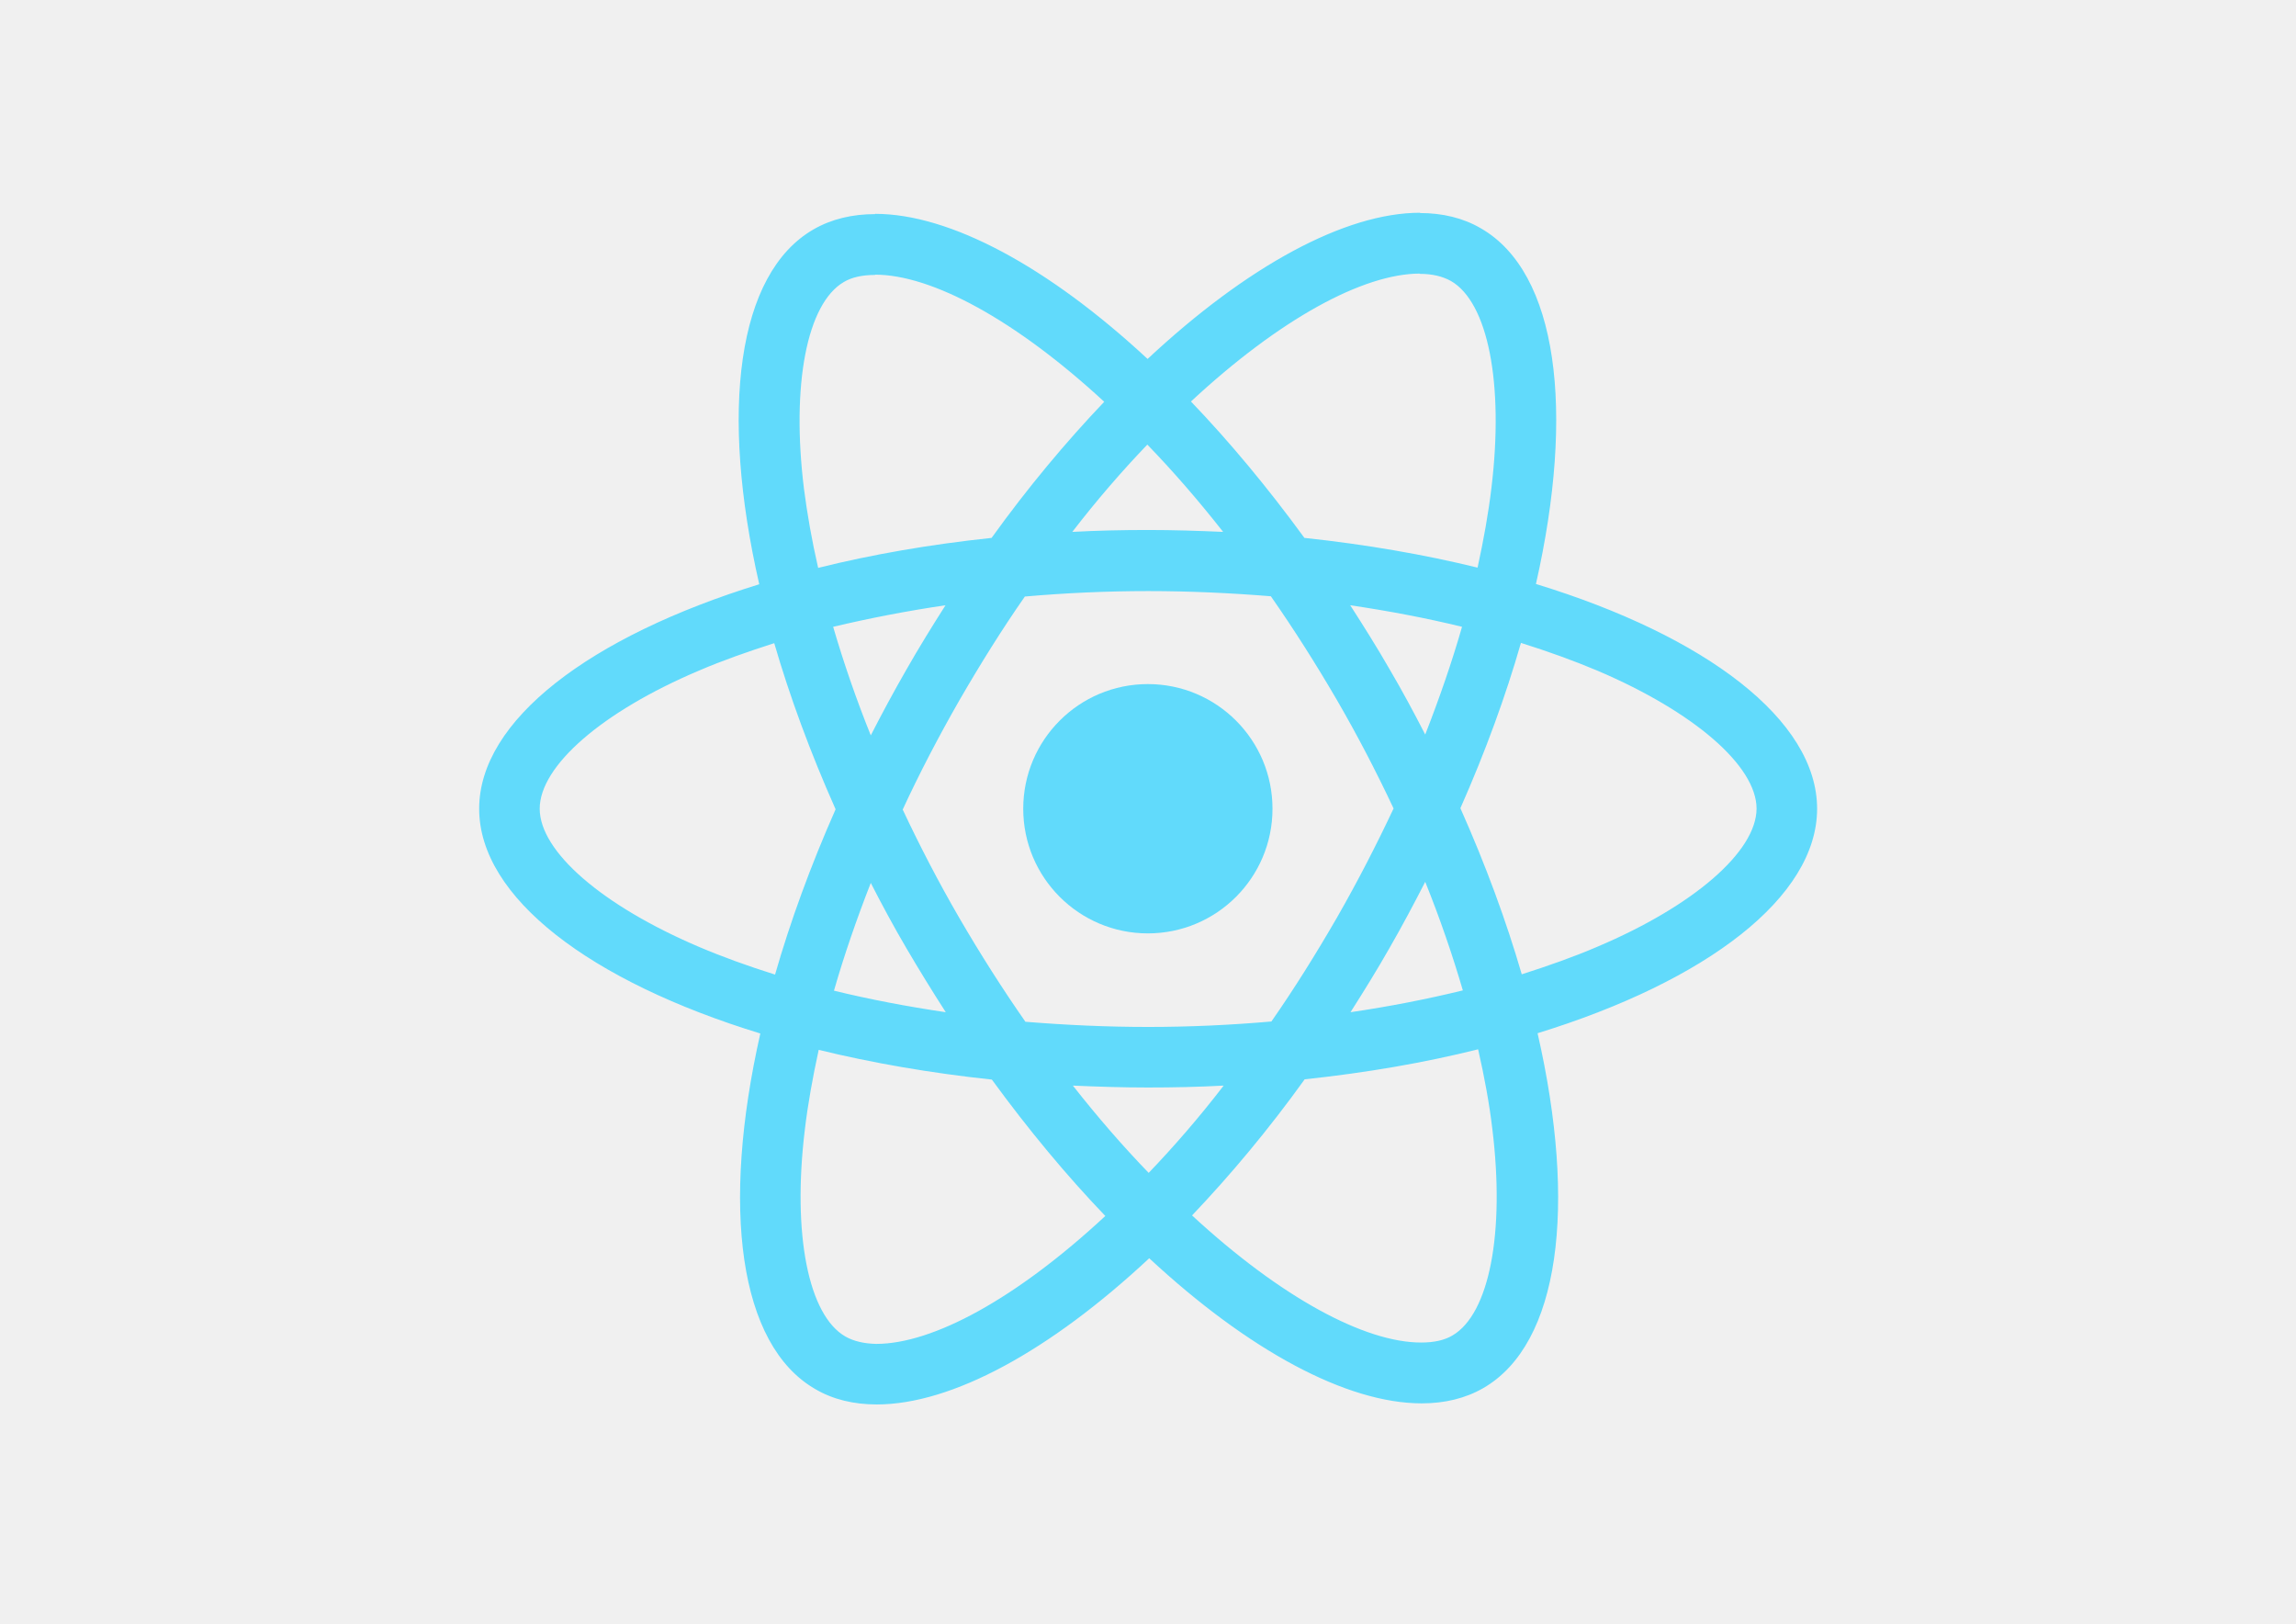
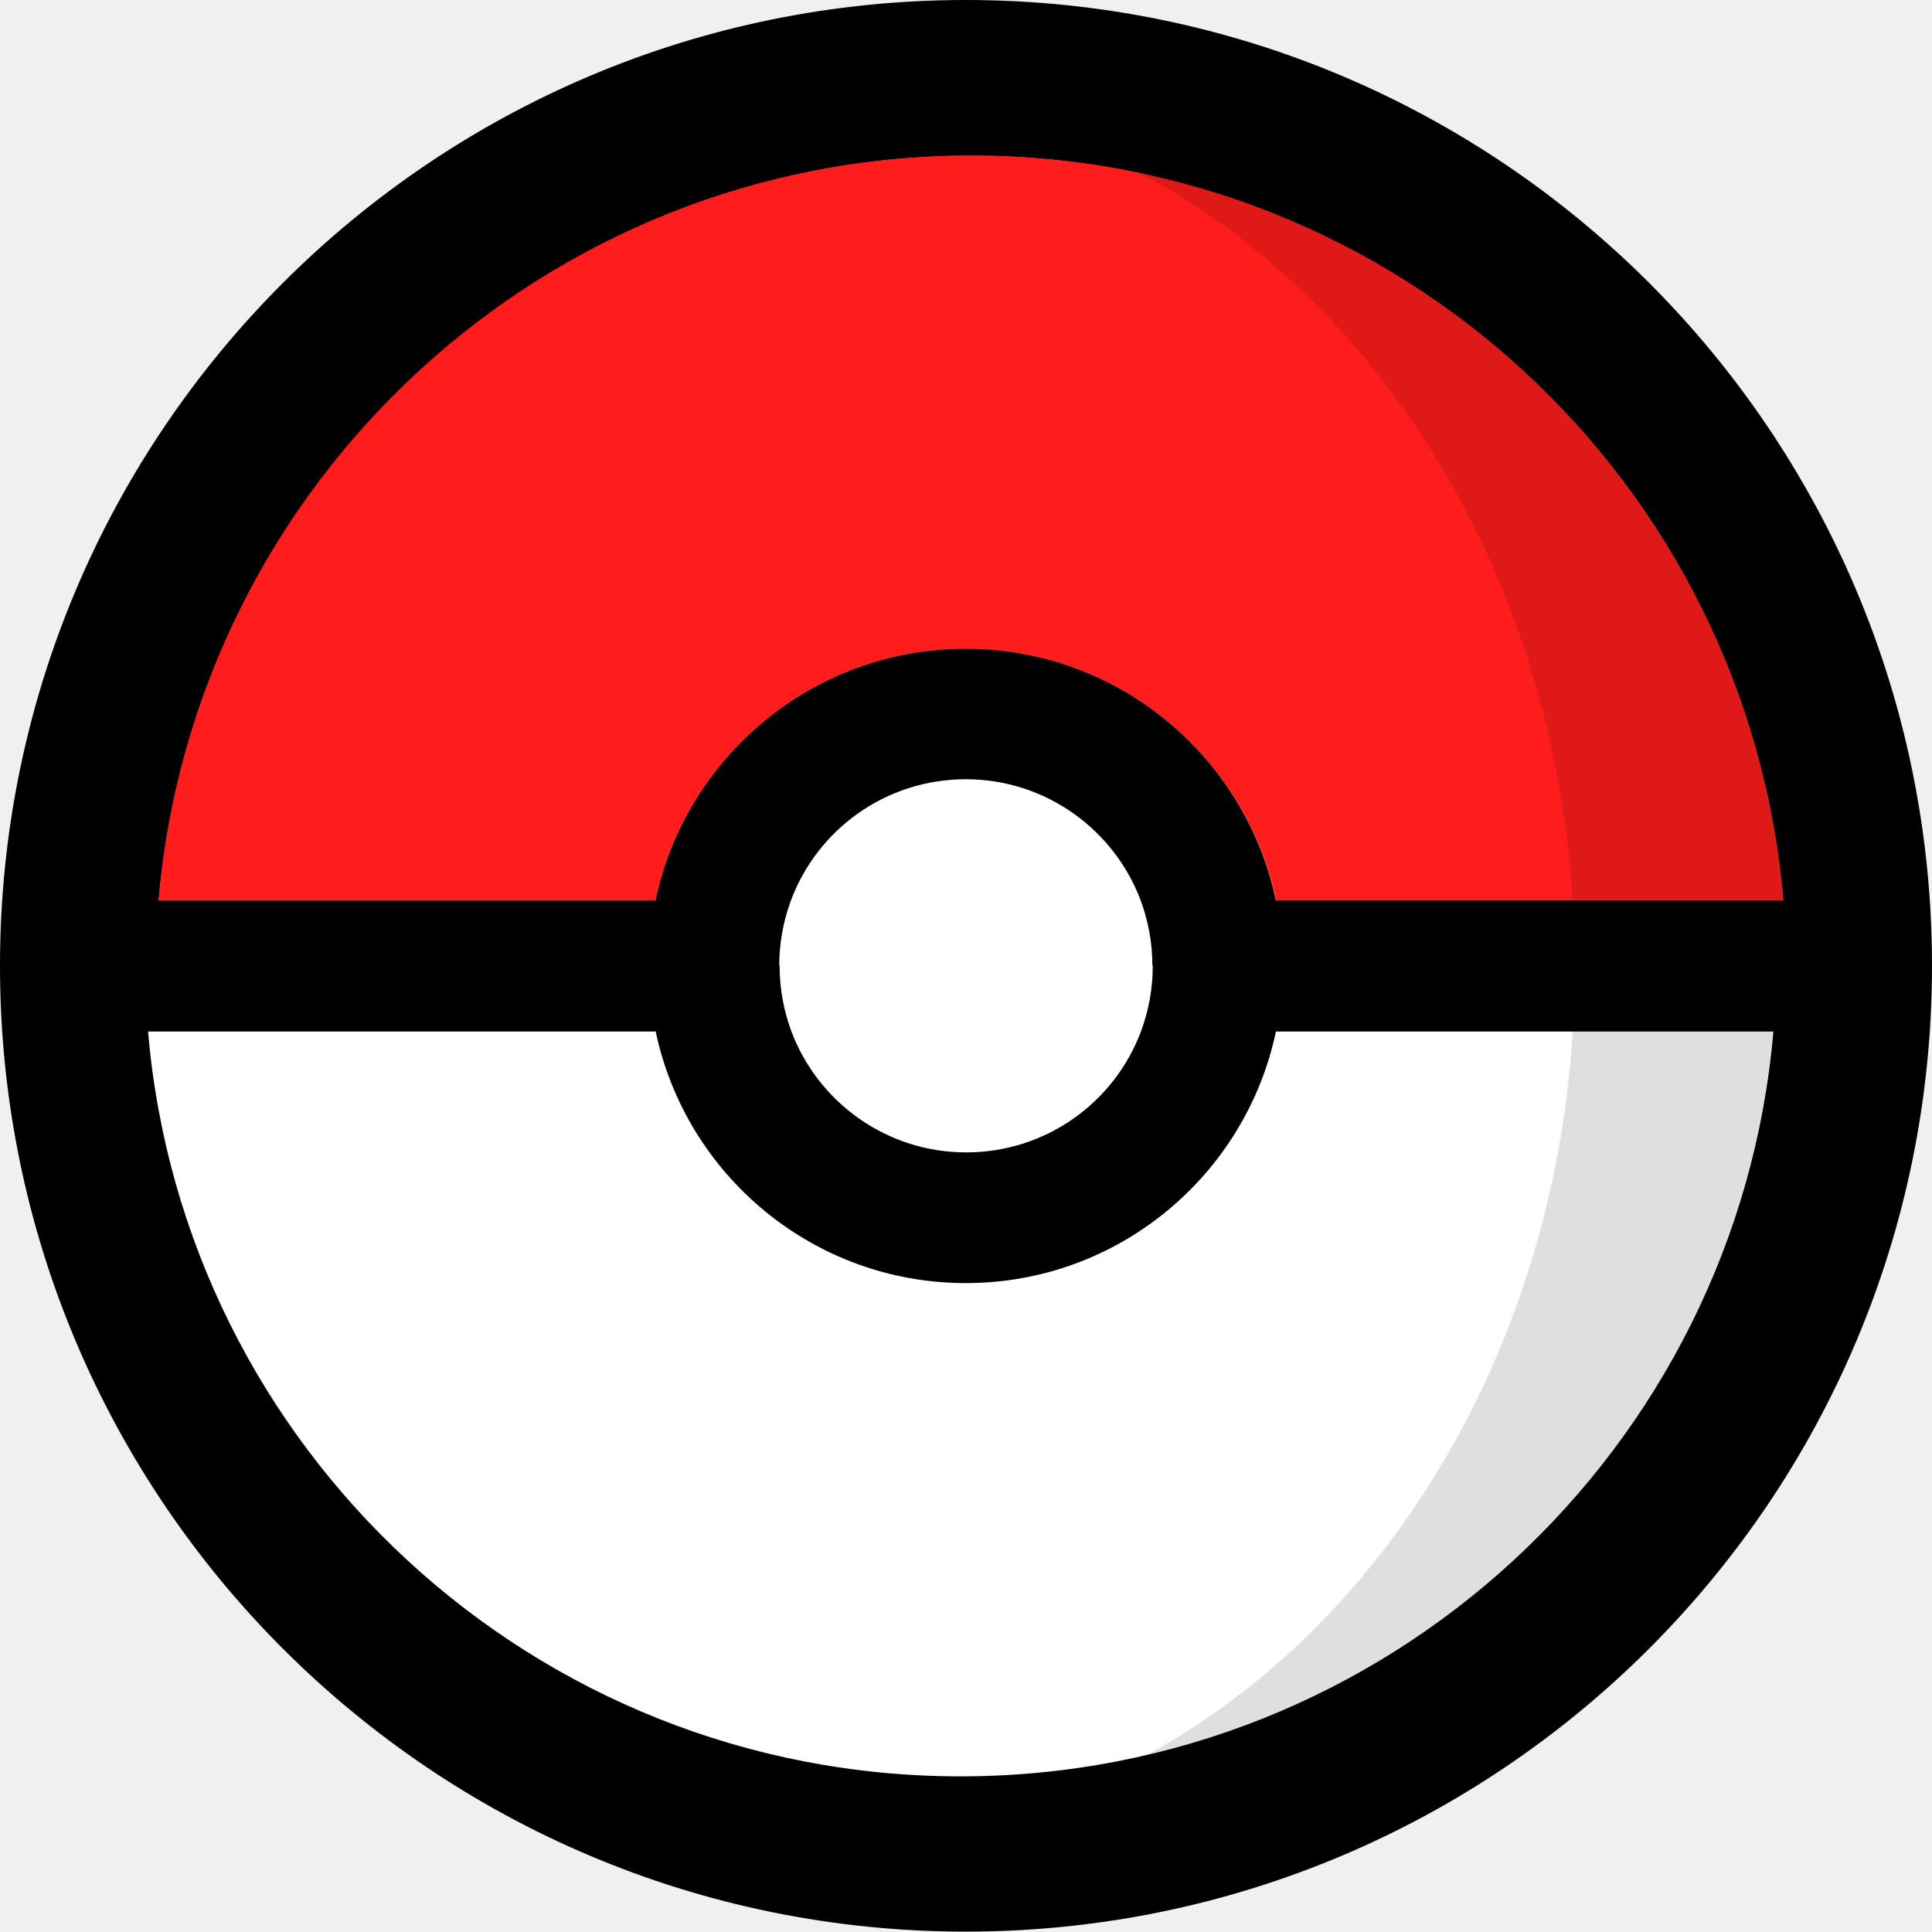
- <svg xmlns="http://www.w3.org/2000/svg" viewBox="0 0 841.9 595.3">
-   <g fill="#61DAFB">
-     <path d="M666.3 296.5c0-32.5-40.7-63.3-103.1-82.4 14.4-63.6 8-114.2-20.2-130.4-6.5-3.8-14.1-5.6-22.4-5.6v22.3c4.6 0 8.3.9 11.4 2.6 13.6 7.8 19.5 37.5 14.9 75.7-1.1 9.4-2.9 19.3-5.1 29.4-19.6-4.8-41-8.5-63.5-10.9-13.5-18.5-27.5-35.3-41.6-50 32.6-30.3 63.2-46.9 84-46.9V78c-27.5 0-63.5 19.6-99.9 53.6-36.4-33.8-72.4-53.2-99.9-53.2v22.3c20.7 0 51.4 16.5 84 46.6-14 14.7-28 31.4-41.3 49.9-22.6 2.4-44 6.1-63.6 11-2.3-10-4-19.7-5.2-29-4.7-38.2 1.1-67.9 14.6-75.8 3-1.8 6.9-2.6 11.5-2.6V78.5c-8.4 0-16 1.8-22.6 5.6-28.1 16.2-34.4 66.7-19.9 130.1-62.2 19.2-102.7 49.9-102.7 82.3 0 32.5 40.7 63.3 103.1 82.4-14.4 63.6-8 114.2 20.2 130.4 6.5 3.8 14.1 5.6 22.5 5.6 27.5 0 63.5-19.6 99.9-53.6 36.4 33.8 72.4 53.2 99.9 53.2 8.4 0 16-1.8 22.6-5.6 28.1-16.2 34.4-66.7 19.9-130.1 62-19.1 102.5-49.9 102.5-82.3zm-130.2-66.7c-3.7 12.9-8.3 26.2-13.5 39.5-4.1-8-8.4-16-13.1-24-4.6-8-9.5-15.8-14.4-23.4 14.2 2.1 27.9 4.7 41 7.9zm-45.8 106.5c-7.8 13.5-15.8 26.3-24.1 38.2-14.9 1.3-30 2-45.2 2-15.1 0-30.2-.7-45-1.9-8.3-11.9-16.4-24.6-24.2-38-7.6-13.1-14.5-26.4-20.8-39.8 6.2-13.4 13.2-26.8 20.7-39.9 7.8-13.5 15.8-26.3 24.1-38.2 14.9-1.3 30-2 45.2-2 15.1 0 30.2.7 45 1.9 8.3 11.9 16.4 24.6 24.2 38 7.6 13.1 14.5 26.4 20.8 39.8-6.3 13.4-13.2 26.8-20.7 39.9zm32.3-13c5.4 13.4 10 26.8 13.8 39.8-13.1 3.2-26.9 5.9-41.2 8 4.9-7.7 9.8-15.6 14.4-23.7 4.6-8 8.9-16.1 13-24.1zM421.2 430c-9.3-9.6-18.6-20.3-27.8-32 9 .4 18.2.7 27.5.7 9.4 0 18.7-.2 27.8-.7-9 11.7-18.3 22.4-27.5 32zm-74.4-58.9c-14.2-2.1-27.9-4.7-41-7.9 3.7-12.9 8.3-26.2 13.5-39.5 4.1 8 8.4 16 13.1 24 4.7 8 9.5 15.8 14.4 23.4zM420.7 163c9.3 9.6 18.6 20.3 27.8 32-9-.4-18.2-.7-27.5-.7-9.4 0-18.7.2-27.8.7 9-11.7 18.3-22.4 27.5-32zm-74 58.9c-4.9 7.7-9.8 15.6-14.4 23.7-4.6 8-8.9 16-13 24-5.4-13.4-10-26.8-13.8-39.8 13.1-3.1 26.9-5.8 41.2-7.9zm-90.5 125.2c-35.4-15.1-58.3-34.9-58.3-50.6 0-15.7 22.9-35.6 58.3-50.6 8.6-3.7 18-7 27.7-10.1 5.7 19.6 13.2 40 22.5 60.9-9.2 20.8-16.6 41.1-22.2 60.6-9.9-3.1-19.3-6.5-28-10.2zM310 490c-13.6-7.8-19.5-37.5-14.9-75.7 1.1-9.4 2.9-19.3 5.1-29.4 19.6 4.8 41 8.5 63.5 10.9 13.5 18.5 27.5 35.3 41.6 50-32.6 30.3-63.2 46.9-84 46.9-4.5-.1-8.3-1-11.3-2.7zm237.2-76.2c4.7 38.2-1.1 67.9-14.6 75.8-3 1.8-6.9 2.6-11.5 2.6-20.7 0-51.4-16.5-84-46.6 14-14.7 28-31.4 41.3-49.9 22.6-2.4 44-6.1 63.6-11 2.3 10.1 4.1 19.8 5.2 29.1zm38.5-66.7c-8.6 3.7-18 7-27.7 10.1-5.7-19.6-13.2-40-22.5-60.9 9.2-20.8 16.6-41.1 22.2-60.6 9.9 3.1 19.3 6.5 28.1 10.2 35.4 15.1 58.3 34.9 58.3 50.6-.1 15.7-23 35.6-58.4 50.6zM320.8 78.4z" />
-     <circle cx="420.9" cy="296.5" r="45.7" />
-     <path d="M520.5 78.1z" />
+ <svg xmlns="http://www.w3.org/2000/svg" id="Pokéball" viewBox="0 0 511.5 511.4">
+   <defs>
+     <style>.cls-1{fill:#fff;}.cls-2{fill:#ff1c1c;}.cls-3{fill:#df1818;}.cls-4{fill:#dfdfdf;}</style>
+   </defs>
+   <g id="Pokéball-2">
+     <g id="Colours">
+       <path id="Down" class="cls-1" d="M255.7,339.6c-40.4,0-74.1-28.6-82.1-66.6H39.2c9.5,110.5,102.2,197.2,215.1,197.2s205.7-86.7,215.1-197.2h-131.6c-8,38.1-41.7,66.6-82.1,66.6Z" />
+       <path id="Shadow_Down" class="cls-4" d="M303.7,464.6c89.6-21,157.7-97.7,165.7-191.6h-53c-5.3,85.2-50,157.4-112.7,191.6Z" />
+       <path id="Center" class="cls-1" d="M305.2,255.7h0q-.1,0,0,0c-.1-6.1-1.2-11.9-3.2-17.3-7-18.8-25.1-32.1-46.3-32.1s-39.3,13.4-46.3,32.1c-2,5.4-3.1,11.2-3.1,17.3h.1c0,6.1,1.1,11.9,3.1,17.3,7,18.8,25.1,32.1,46.3,32.1s39.3-13.4,46.3-32.1c2-5.3,3.1-11.2,3.1-17.3h0Z" />
+       <path id="Up" class="cls-2" d="M255.8,171.9c40.4,0,74.1,28.6,82.1,66.6h134.4c-9.5-110.6-102.2-197.3-215.2-197.3S51.5,127.9,42,238.4H173.7c8-38,41.7-66.5,82.1-66.5Z" />
+       <path id="Shadow_Up" class="cls-3" d="M416.4,238.4h55.8c-8.2-95.5-78.6-173.3-170.5-192.6,63.8,33.7,109.3,106.6,114.7,192.6Z" />
+     </g>
+     <path id="Line" d="M257.1,41.2c113,0,205.7,86.7,215.1,197.2h-134.4c-8-38-41.7-66.6-82.1-66.6s-74.1,28.6-82.1,66.6H42C51.5,127.9,144.2,41.2,257.1,41.2Zm44.9,197.2c2,5.4,3.1,11.2,3.1,17.3h.1c0,6.1-1.1,11.9-3.1,17.3-7,18.8-25.1,32.1-46.3,32.1s-39.3-13.4-46.3-32.1c-2-5.4-3.1-11.2-3.1-17.3h-.1c0-6.1,1.1-11.9,3.1-17.3,7-18.8,25.1-32.1,46.3-32.1s39.3,13.4,46.3,32.1Zm-47.7,231.9c-113,0-205.7-86.7-215.1-197.2H173.6c8,38,41.7,66.6,82.1,66.6s74.1-28.6,82.1-66.6h131.7c-9.5,110.4-102.2,197.2-215.2,197.2ZM255.7,0C114.5,0,0,114.5,0,255.7s114.5,255.7,255.7,255.7,255.8-114.4,255.8-255.7S397,0,255.7,0Z" />
  </g>
</svg>
